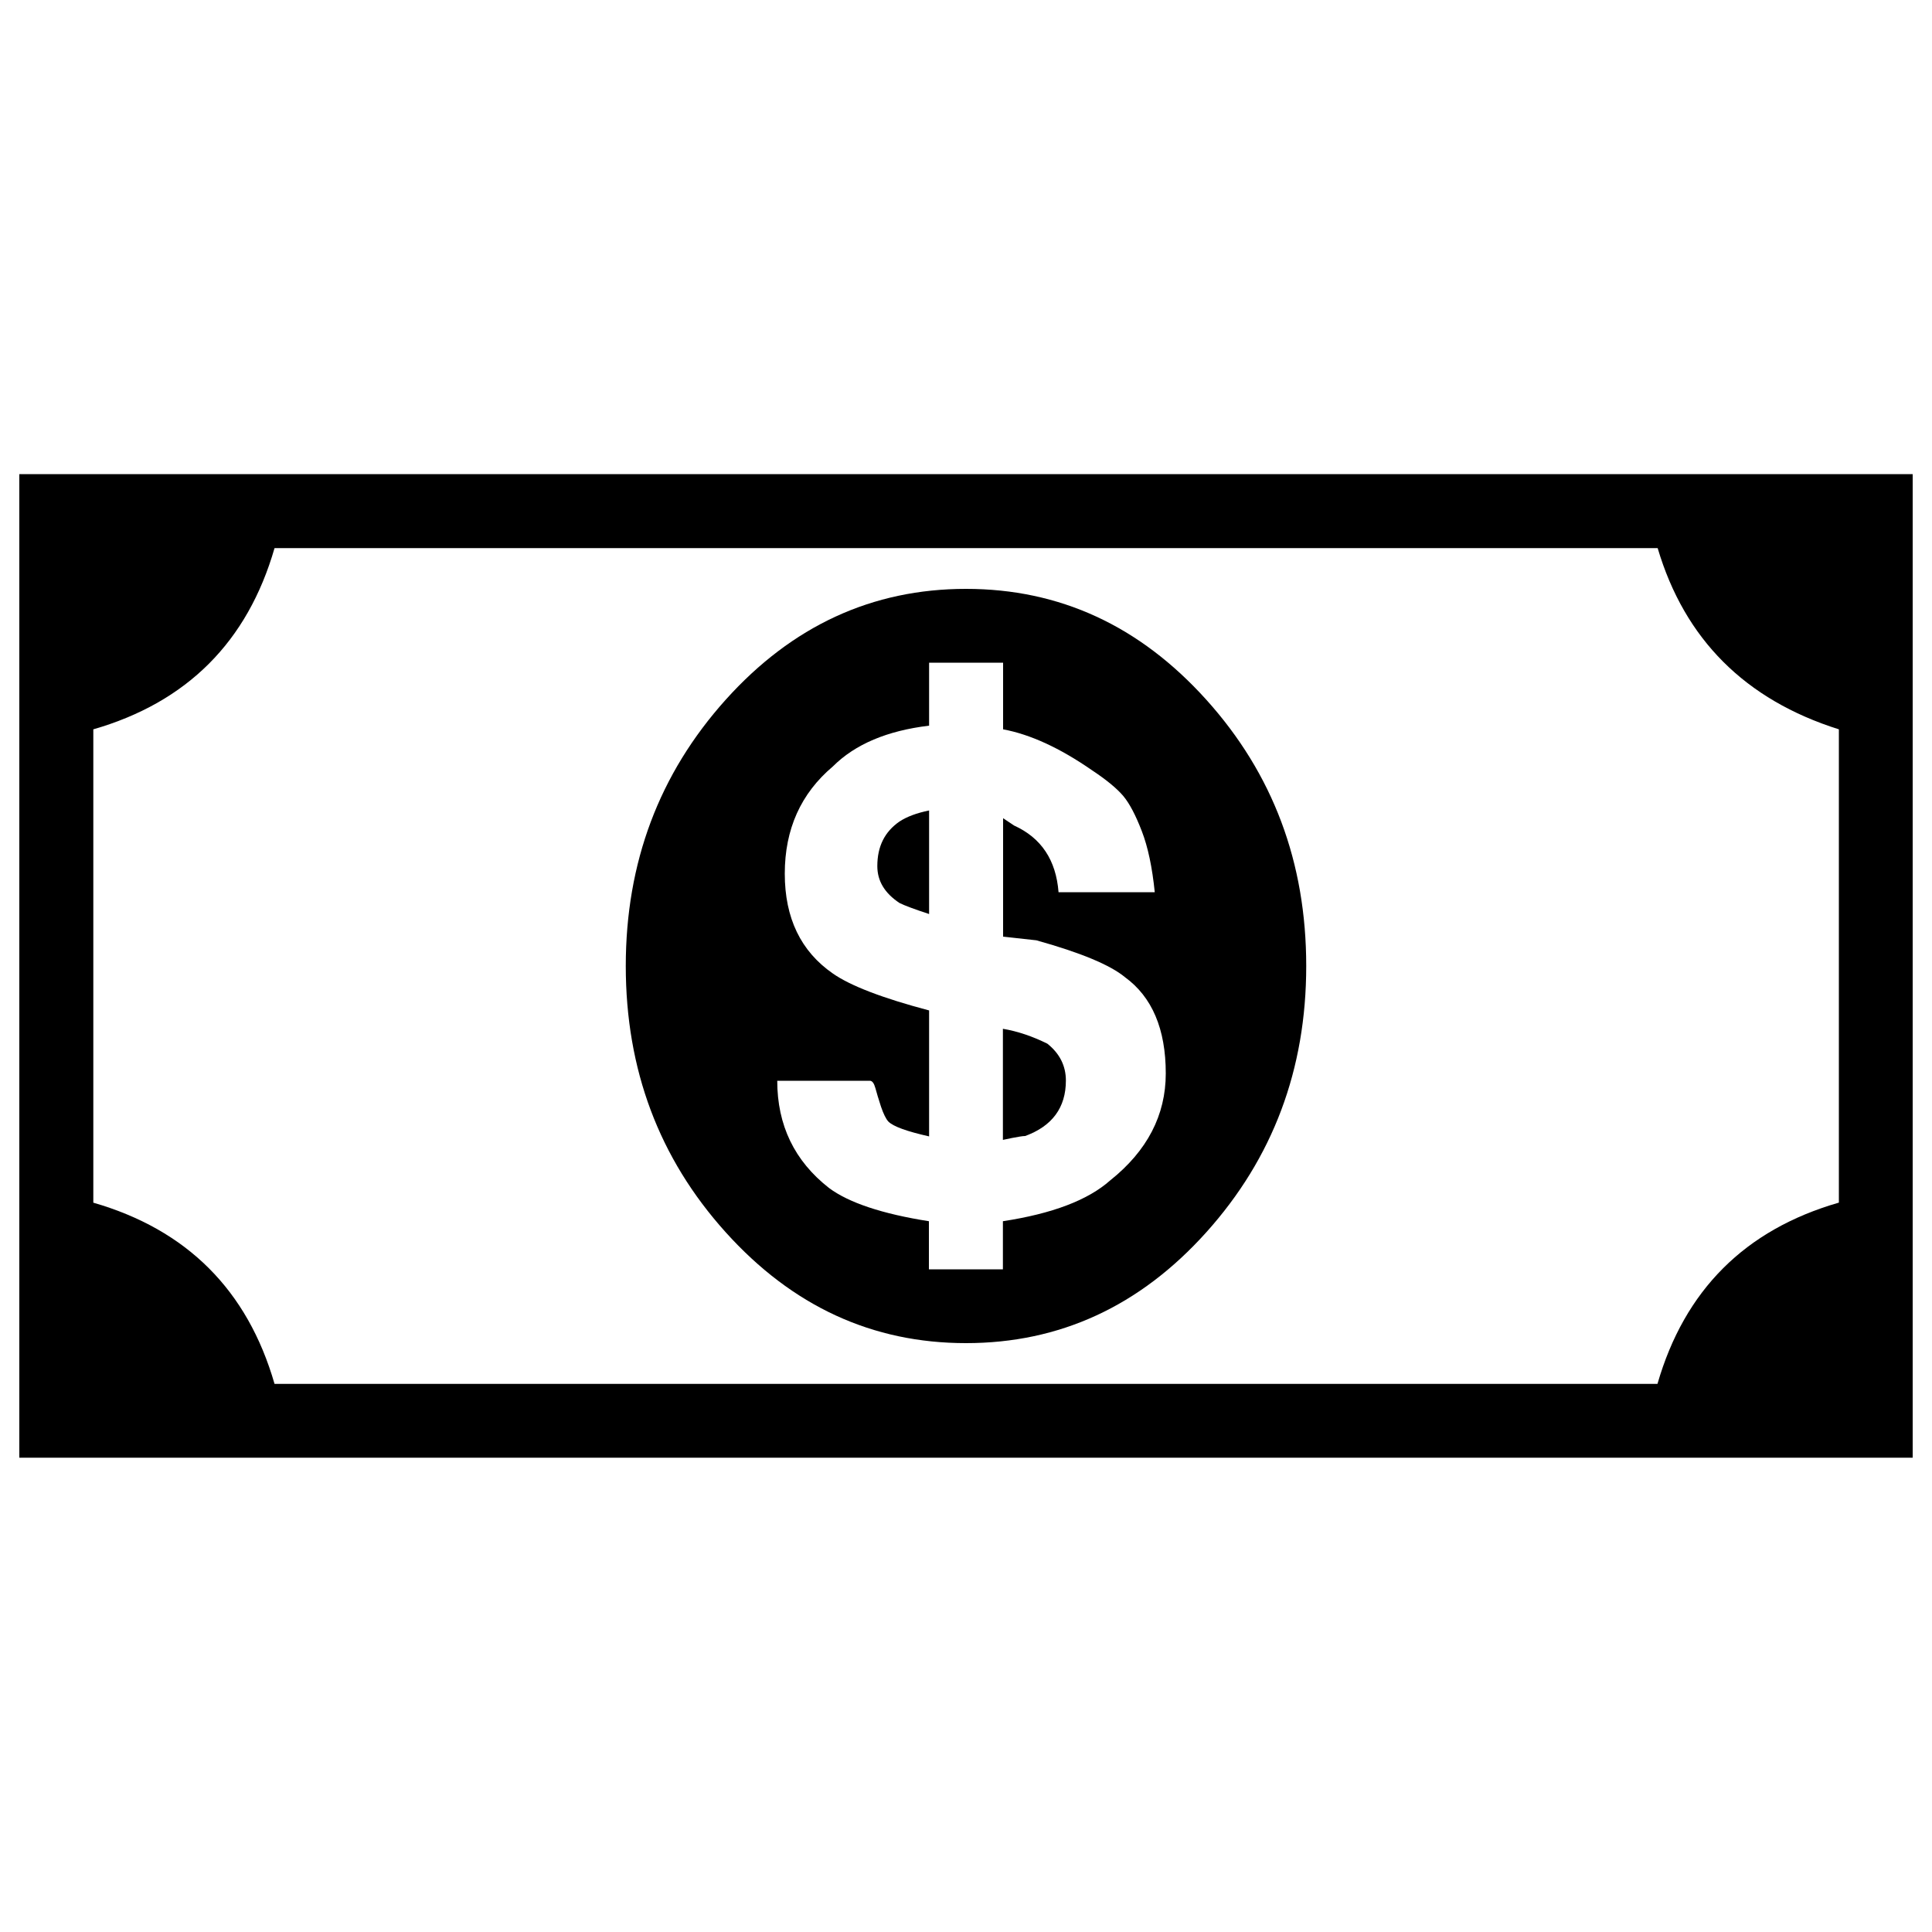
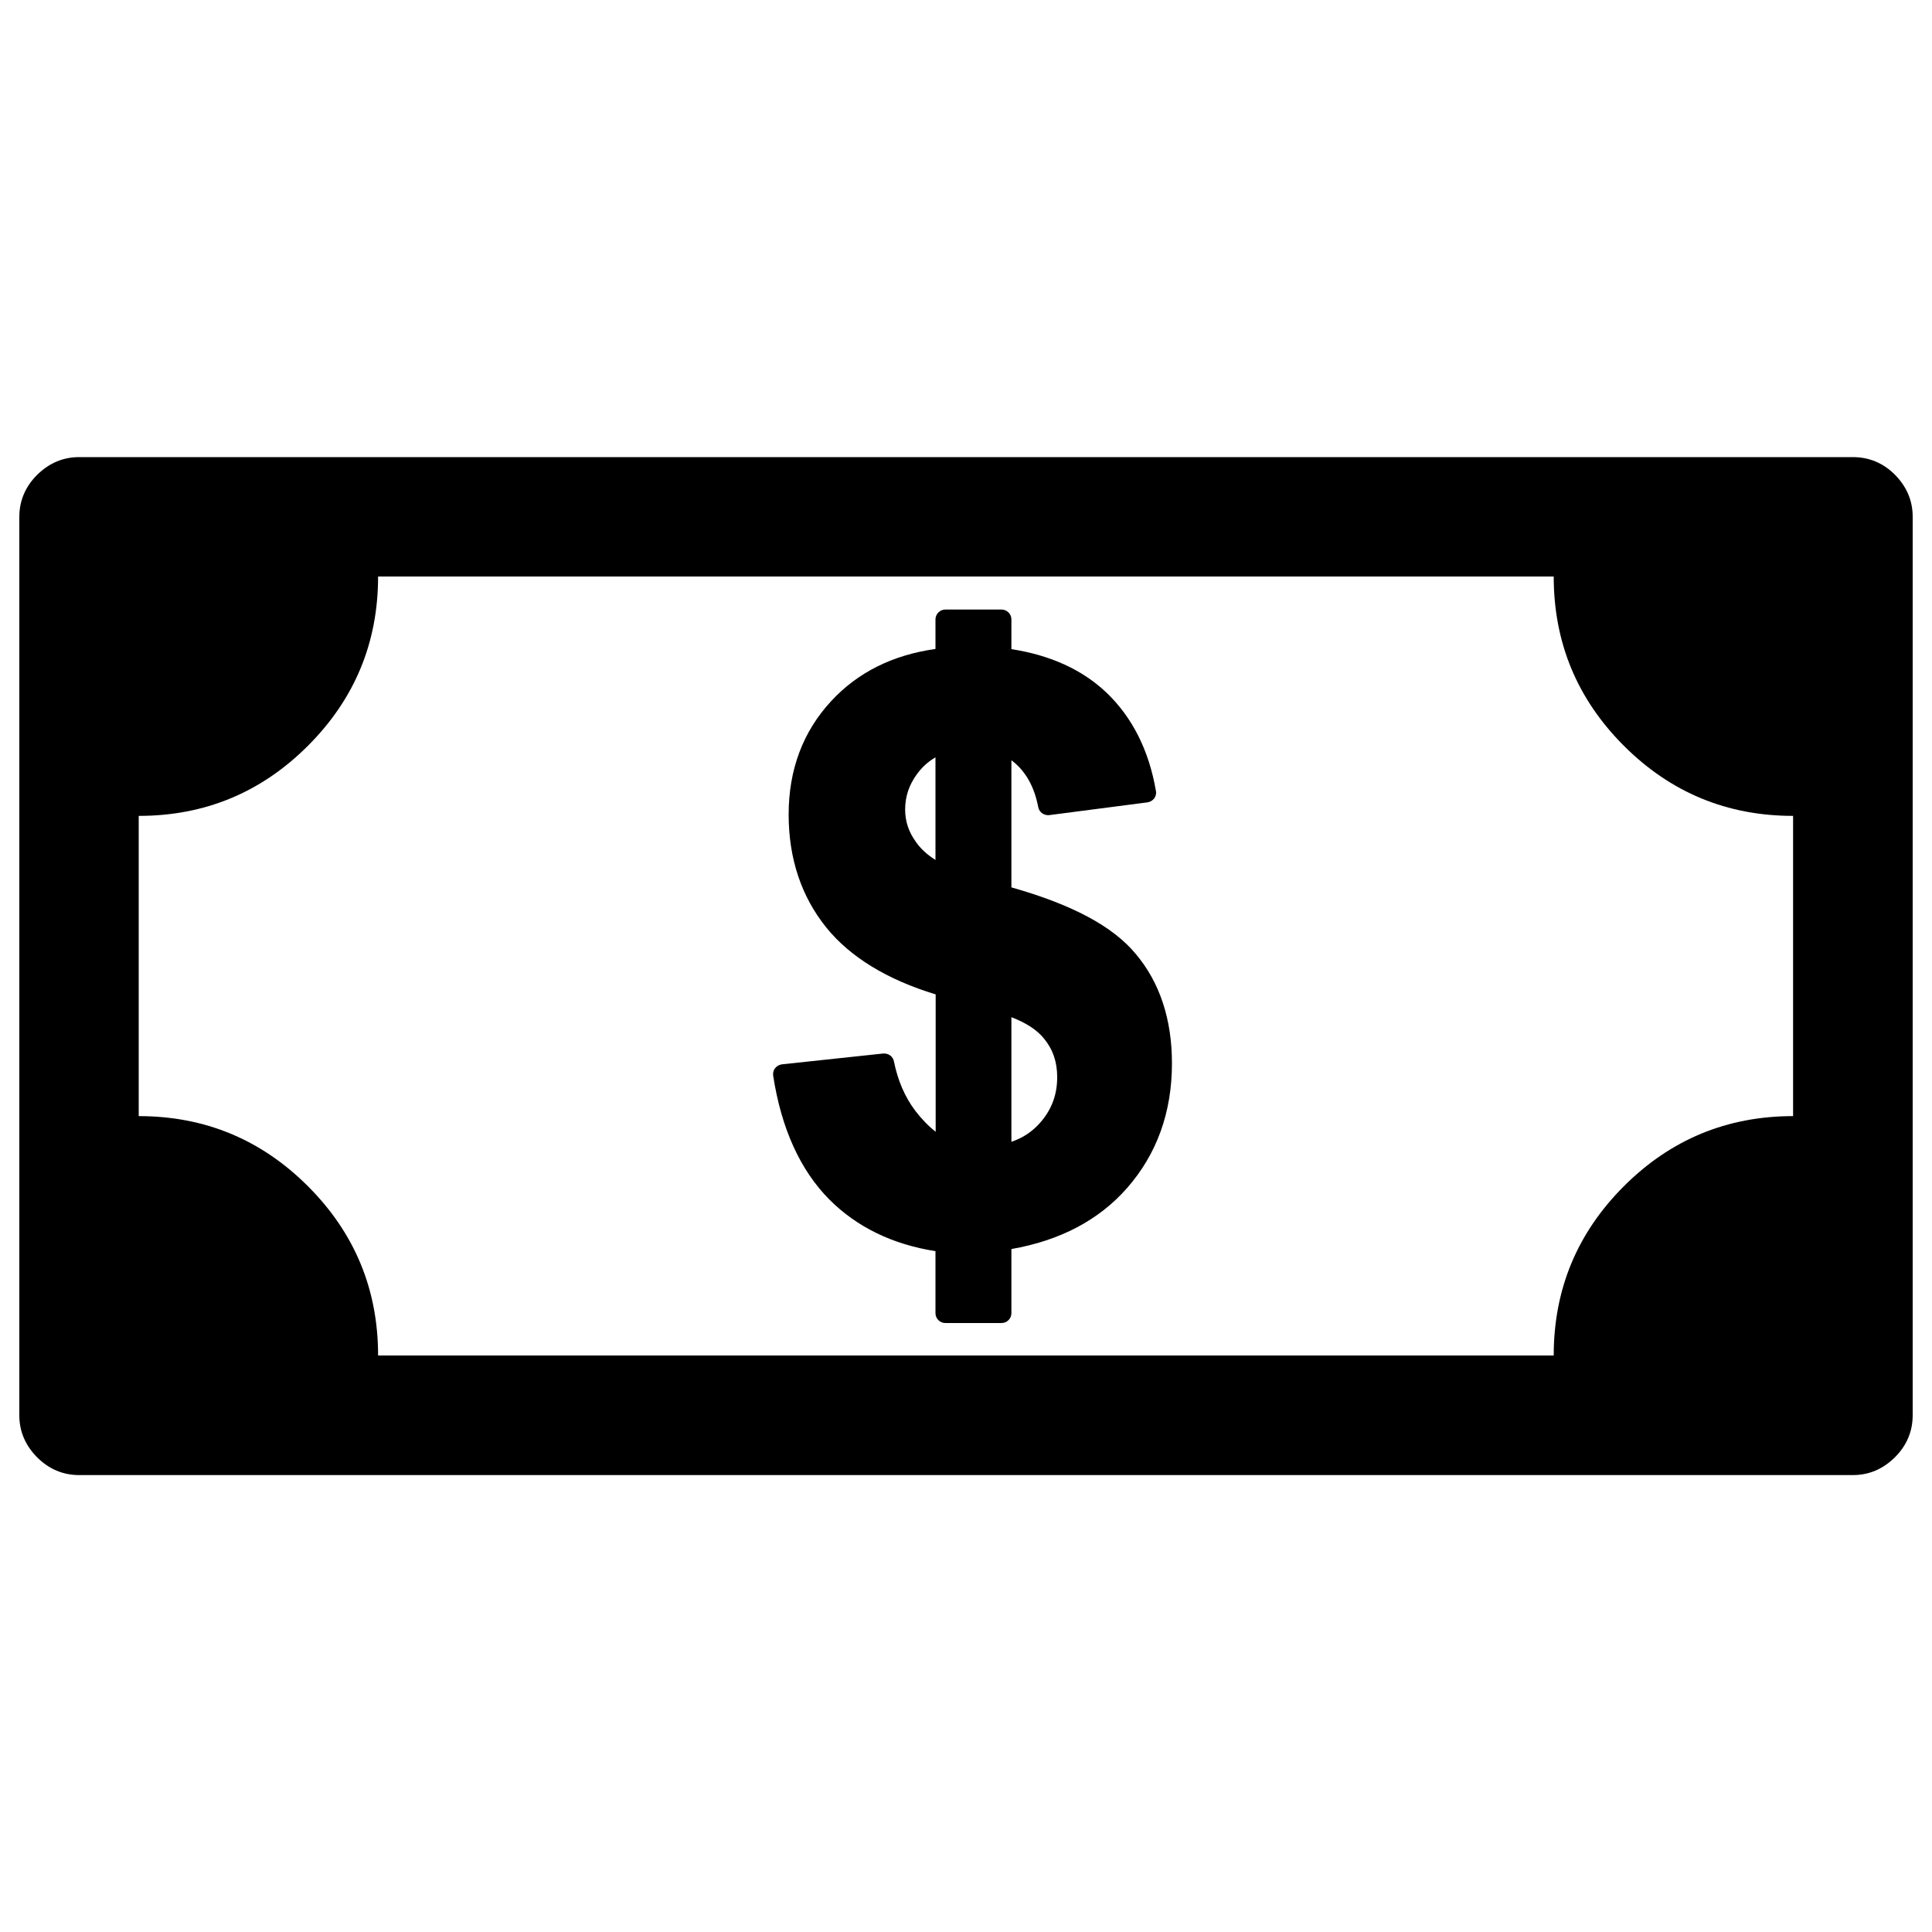
- <svg xmlns="http://www.w3.org/2000/svg" version="1.1" x="0px" y="0px" viewBox="0 0 1000 1000" enable-background="new 0 0 1000 1000">
+ <svg xmlns="http://www.w3.org/2000/svg" version="1.1" x="0px" y="0px" viewBox="0 0 1000 1000" enable-background="new 0 0 1000 1000" xml:space="preserve">
  <g>
    <g>
      <g>
-         <g>
-           <path d="M852.2,245.4H147.8H10v137.8v233.5v137.8h137.8h704.4H990V616.8V383.2V245.4H852.2z M951.7,622.5c-48.5,14-79.8,45.3-93.8,93.8H142.1c-14-48.5-45.3-79.8-93.8-93.8v-245c48.5-14,79.8-45.3,93.8-93.8h715.9c14,47.2,45.3,78.5,93.8,93.8V622.5z" />
-           <path d="M500,304.8c-48.5,0-90,19.1-124.4,57.4s-51.7,84.2-51.7,137.8s17.2,99.5,51.7,137.8s75.9,57.4,124.4,57.4c48.5,0,90-19.1,124.4-57.4s51.7-84.2,51.7-137.8s-17.2-99.5-51.7-137.8S548.5,304.8,500,304.8z M574.6,611c-11.5,10.2-30,17.2-55.5,21.1V657h-38.3v-24.9c-24.2-3.8-41.5-9.6-51.7-17.2c-17.9-14-26.8-32.5-26.8-55.5h47.9c1.3,0,2.2,1.3,2.9,3.8s1.6,5.7,2.9,9.6c1.3,3.8,2.6,6.4,3.8,7.7c2.6,2.6,9.6,5.1,21.1,7.7V523c-24.2-6.4-40.8-12.8-49.8-19.1c-16.6-11.5-24.9-28.7-24.9-51.7s8.3-41.5,24.9-55.5c11.5-11.5,28.1-18.5,49.8-21.1V343h38.3v34.5c14,2.6,29.3,9.6,45.9,21.1c7.7,5.1,13.1,9.6,16.3,13.4s6.4,9.9,9.6,18.2s5.4,18.8,6.7,31.6h-49.8c-1.3-16.6-8.9-28.1-23-34.5l-5.7-3.8v61.3l17.2,1.9c23,6.4,38.3,12.8,45.9,19.1c14,10.2,21.1,26.8,21.1,49.8C603.4,577.2,593.8,595.7,574.6,611z" />
-           <path d="M542.1,540.2c-7.7-3.8-15.3-6.4-23-7.7V590l4.8-1c3.2-0.6,5.4-1,6.7-1c14-5.1,21.1-14.7,21.1-28.7C551.7,551.7,548.5,545.3,542.1,540.2z" />
-           <path d="M454.1,448.3c0,7.7,3.8,14,11.5,19.1c2.6,1.3,7.7,3.2,15.3,5.7v-53.6c-6.4,1.3-11.5,3.2-15.3,5.7C457.9,430.5,454.1,438.1,454.1,448.3z" />
-         </g>
+         <path d="M959,236.6H41c-8.4,0-15.6,3.1-21.8,9.2c-6.1,6.1-9.2,13.4-9.2,21.8v464.9c0,8.4,3.1,15.6,9.2,21.8c6.1,6.1,13.4,9.2,21.8,9.2H959c8.4,0,15.6-3.1,21.8-9.2c6.1-6.1,9.2-13.4,9.2-21.8v-465c0-8.4-3.1-15.6-9.2-21.8C974.7,239.6,967.4,236.6,959,236.6z M928.1,577.7c-34.2,0-63.4,12.1-87.6,36.3c-24.2,24.2-36.3,53.4-36.3,87.6H195.7c0-34.2-12.1-63.4-36.3-87.6c-24.2-24.2-53.4-36.3-87.6-36.3V422.3c34.2,0,63.4-12.1,87.6-36.3c24.2-24.2,36.3-53.4,36.3-87.6h608.5c0,34.2,12.1,63.4,36.3,87.6c24.2,24.2,53.4,36.3,87.6,36.3V577.7z" />
+         <path d="M523.5,459.3v-65.8c7.2,5.4,11.8,13.4,13.9,24.3c0.5,2.7,3.1,4.4,5.7,4.1l50.8-6.6c1.4-0.2,2.6-0.9,3.5-2c0.8-1.1,1.2-2.5,0.9-3.9c-3.6-21.1-12.3-38.2-25.6-50.9c-12.4-11.8-29-19.4-49.2-22.5v-15.4c0-2.8-2.3-5.1-5.1-5.1h-29.1c-2.8,0-5.1,2.3-5.1,5.1v15.3c-22.1,3.1-40.2,12.1-53.9,26.9c-14.7,15.8-22.1,35.6-22.1,58.8c0,22.8,6.6,42.5,19.5,58.5c12.3,15.2,31.3,26.9,56.6,34.6v71.1c-3.7-2.9-7.2-6.5-10.5-10.8c-5.4-7.1-9.1-15.7-11.1-25.6c-0.5-2.6-2.8-4.3-5.6-4.1l-52.4,5.6c-1.4,0.2-2.7,0.9-3.5,2c-0.9,1.1-1.2,2.5-1,3.9c4.2,27.3,14,48.9,29.1,64.1c14.3,14.3,32.7,23.2,54.9,26.7v32.1c0,2.8,2.3,5.1,5.1,5.1h29.1c2.8,0,5.1-2.3,5.1-5.1v-33.2c25.2-4.4,45.3-15,59.8-31.5c15.4-17.5,23.3-39.2,23.3-64.6c0-22.8-6.3-41.9-18.7-56.6C576,479.4,554.9,468.2,523.5,459.3z M547.2,557.5c0,8.9-2.7,16.3-8.2,22.9c-4.2,5-9.3,8.5-15.5,10.6v-64.5c7.6,2.9,13.3,6.6,16.9,11.1C545,543.2,547.2,549.7,547.2,557.5z M468.5,419c0-6.7,2-12.7,6.1-18.3c2.6-3.6,5.8-6.5,9.6-8.7v53.1c-4.3-2.7-7.7-5.8-10.1-9.3C470.3,430.6,468.5,425.1,468.5,419z" />
      </g>
    </g>
    <g />
    <g />
    <g />
    <g />
    <g />
    <g />
    <g />
    <g />
    <g />
    <g />
    <g />
    <g />
    <g />
    <g />
    <g />
  </g>
</svg>
